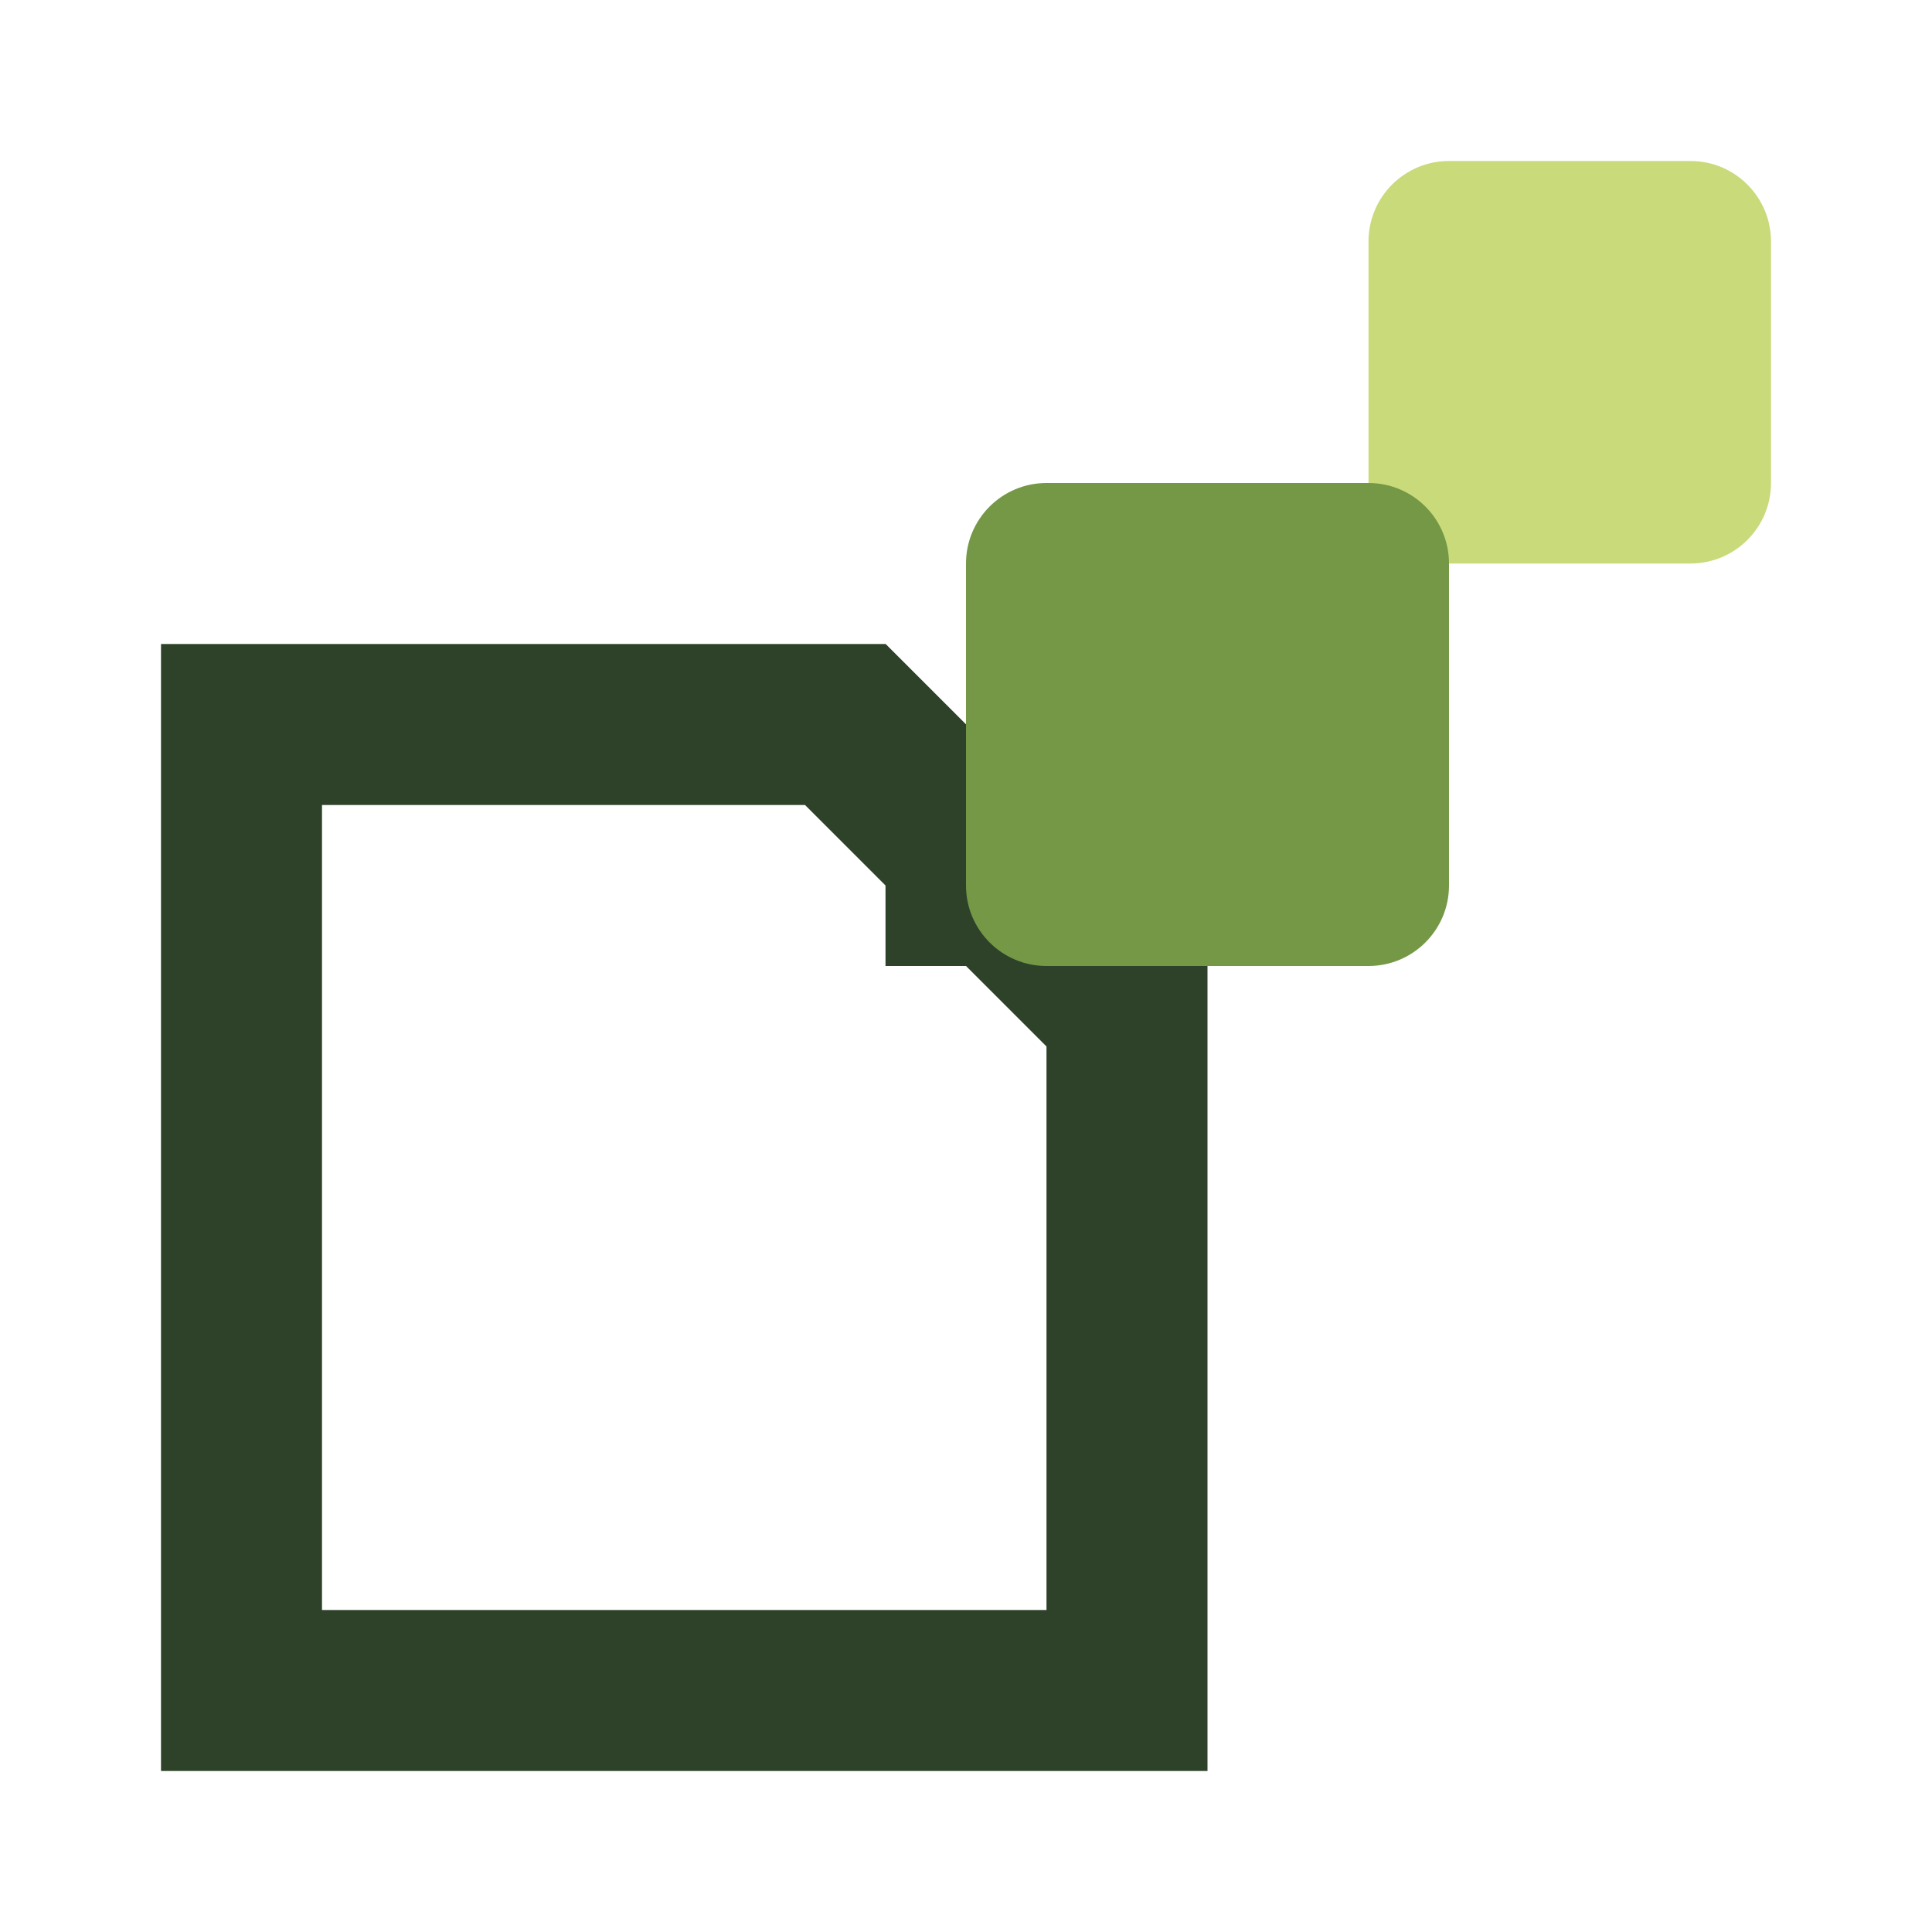
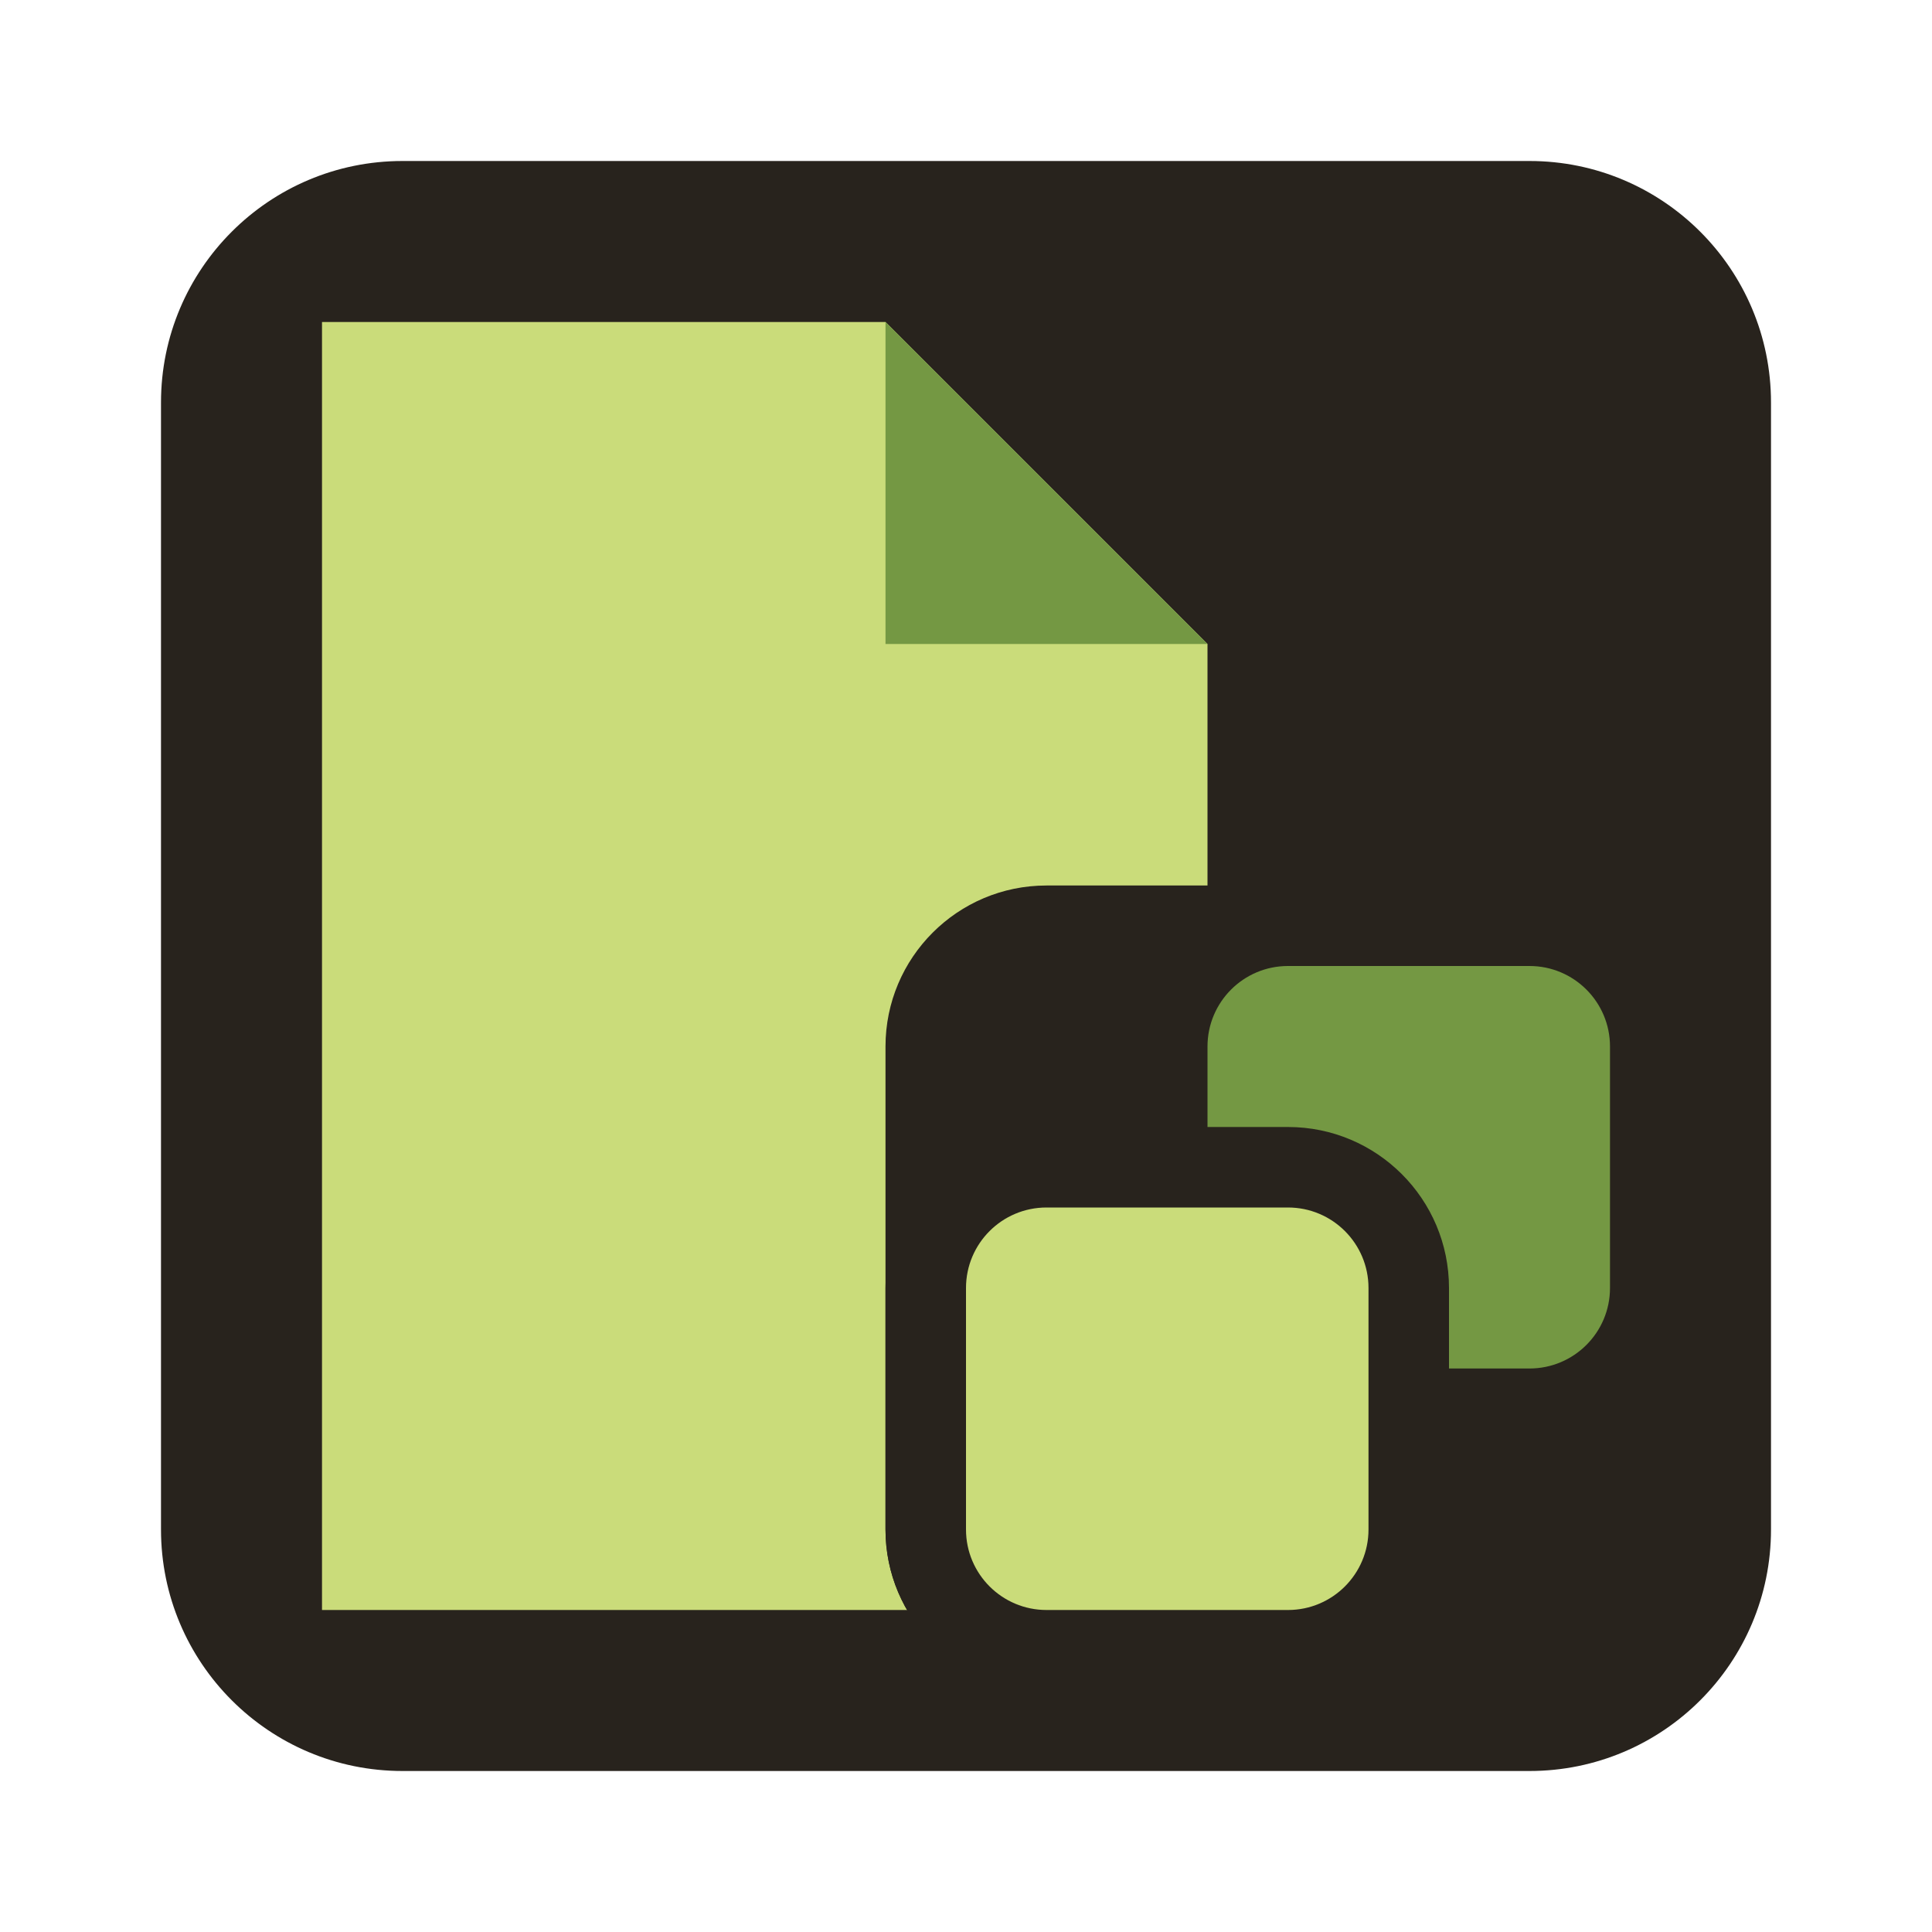
- <svg xmlns="http://www.w3.org/2000/svg" width="24" height="24" viewBox="0 0 24 24" shape-rendering="geometricPrecision">
-   <path d="M2 8L11 8L15 12L15 22L2 22zM4 10L10 10L13 13L13 20L4 20z" fill-rule="evenodd" fill="#2e4229" />
-   <path d="M11 8L15 12L11 12z" fill="#2e4229" />
-   <path d="M18 2h3a1 1 0 0 1 1 1v3a1 1 0 0 1 -1 1h-3a1 1 0 0 1 -1 -1v-3a1 1 0 0 1 1 -1z" fill="#c9da7a" />
-   <path d="M13 6h4a1 1 0 0 1 1 1v4a1 1 0 0 1 -1 1h-4a1 1 0 0 1 -1 -1v-4a1 1 0 0 1 1 -1z" fill="#749845" />
+ <svg xmlns="http://www.w3.org/2000/svg" viewBox="0 0 24 24" width="24" height="24">
+   <rect x="2" y="2" width="20" height="20" rx="3" fill="#28231d" />
+   <path d="M4 4 H11 L15 8 V20 H4 Z" fill="#cadc7a" />
+   <path d="M11 4 V8 H15 Z" fill="#749843" />
+   <rect x="11" y="11" width="10" height="10" rx="2" fill="#28231d" />
+   <rect x="15" y="12" width="5" height="5" rx="1" fill="#749843" />
+   <rect x="11" y="14" width="7" height="7" rx="2" fill="#28231d" />
+   <rect x="12" y="15" width="5" height="5" rx="1" fill="#cadc7a" />
</svg>
